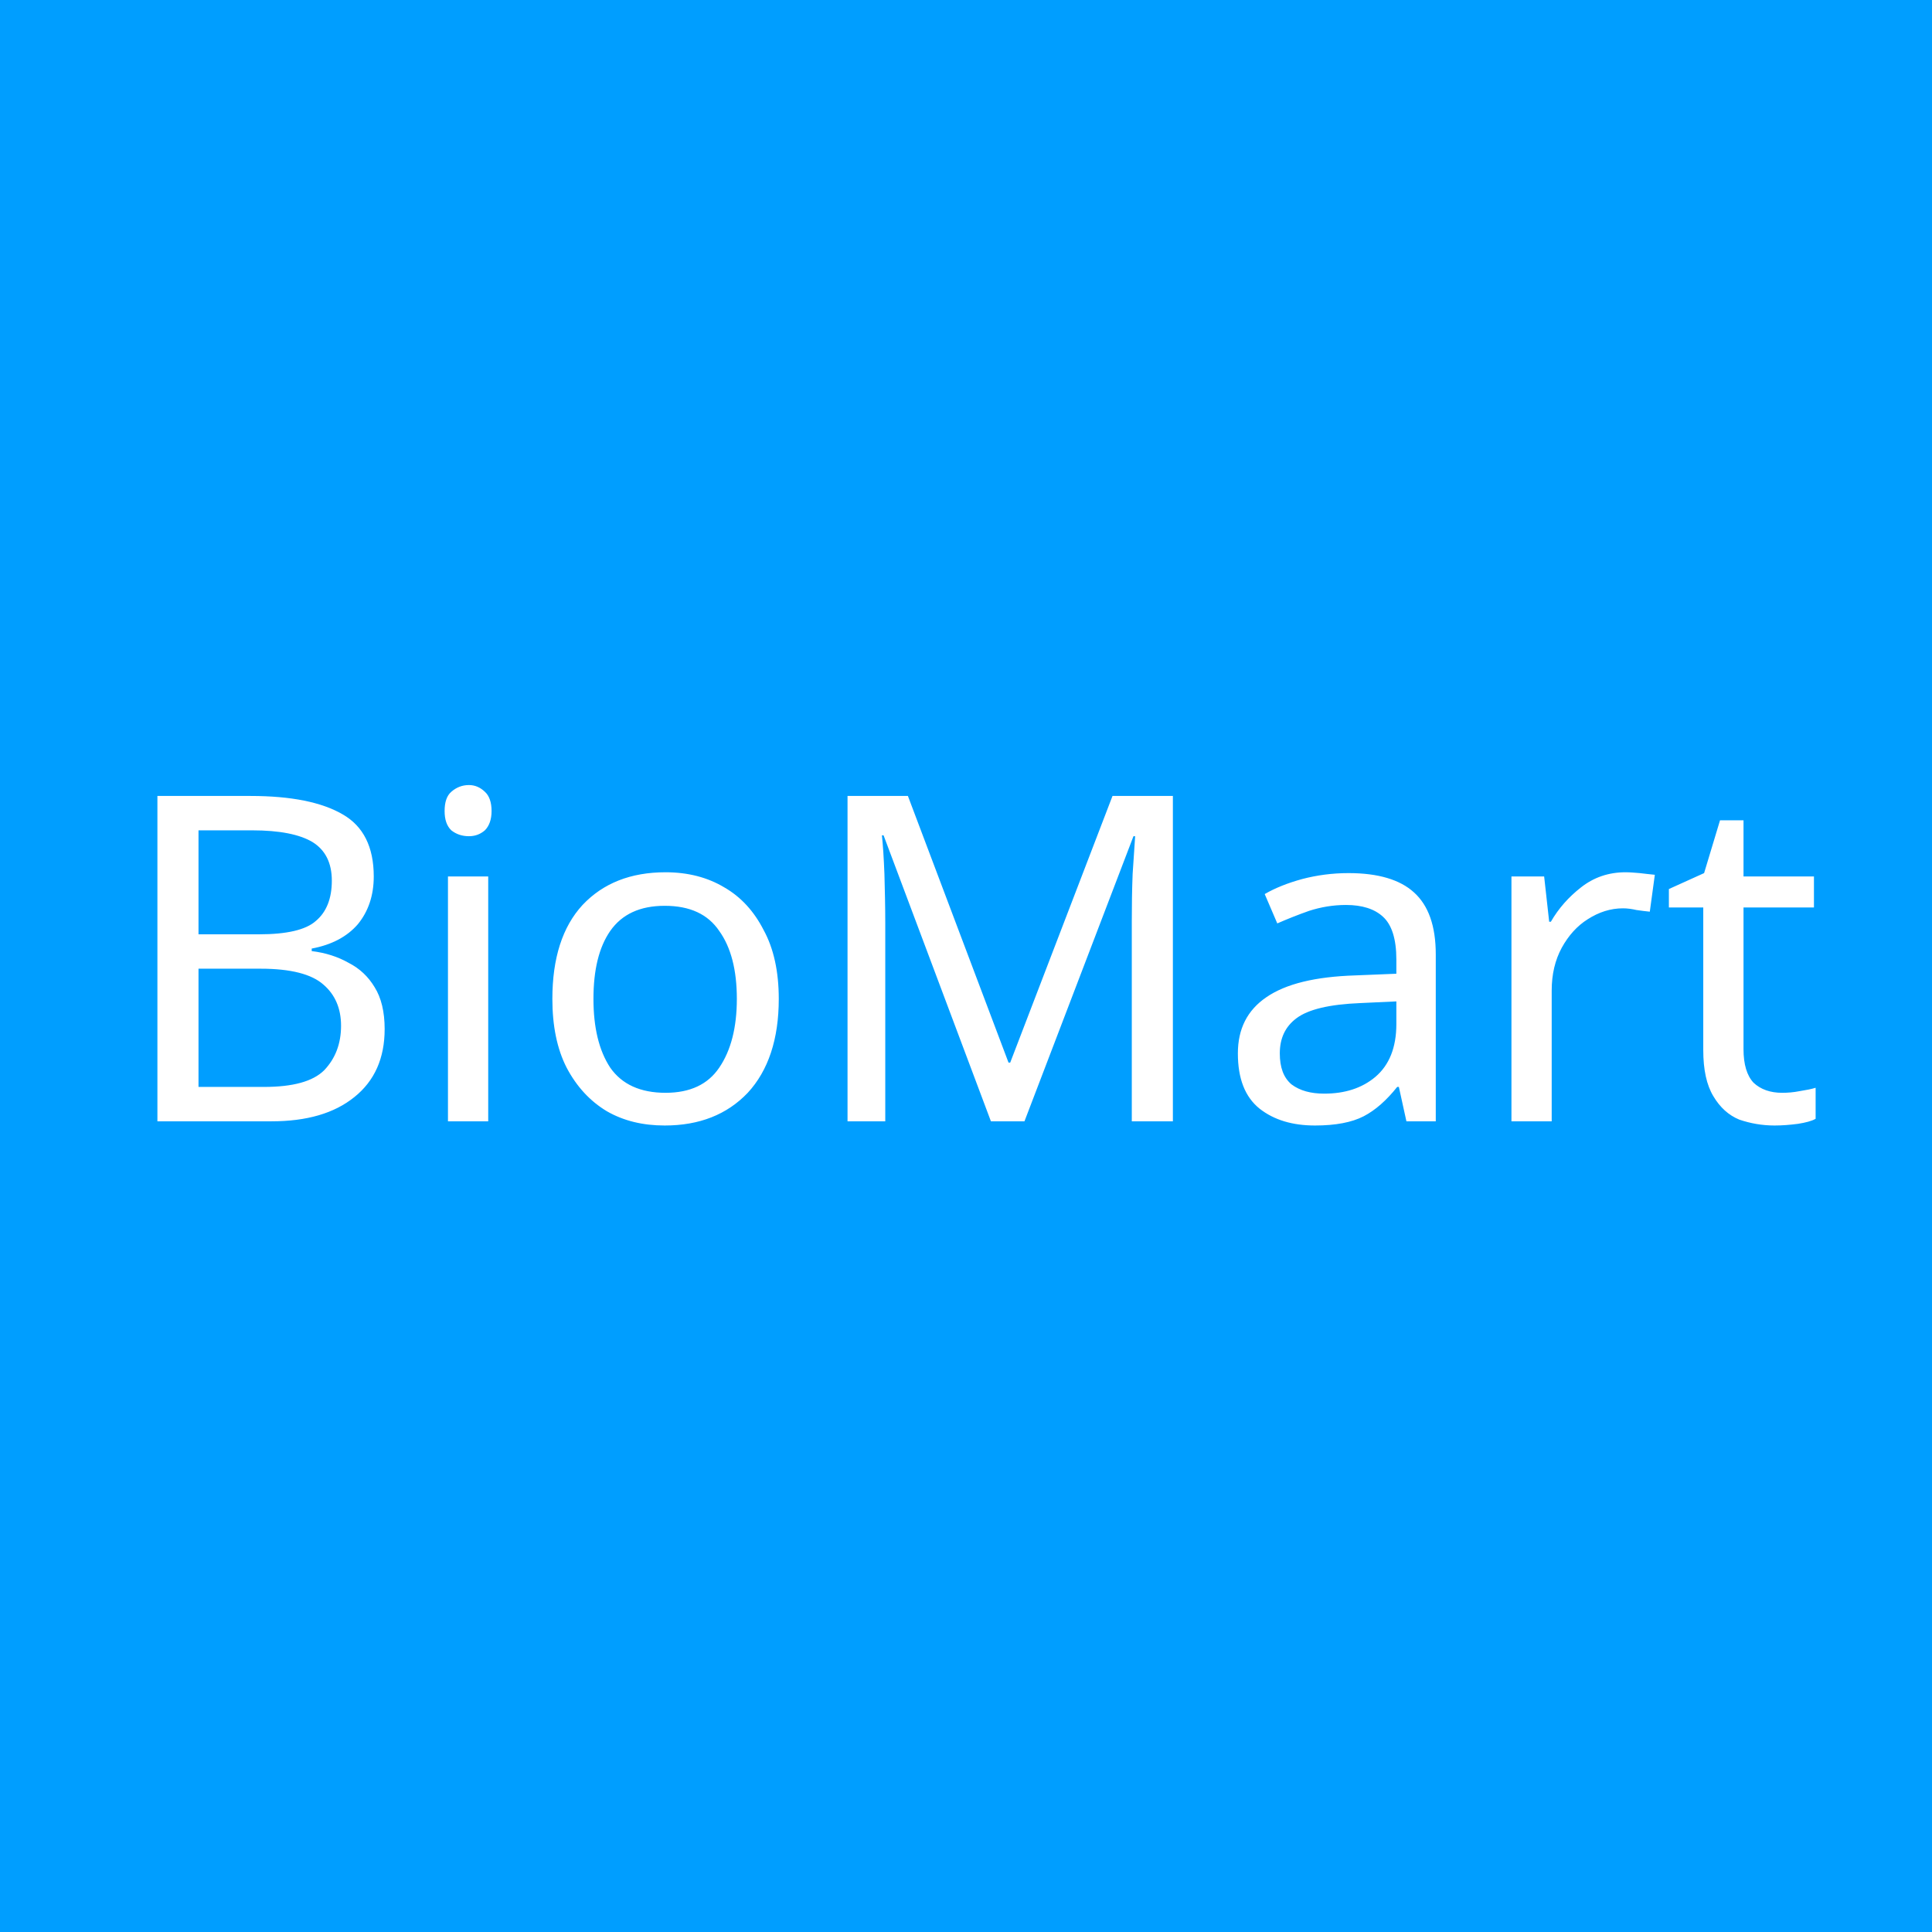
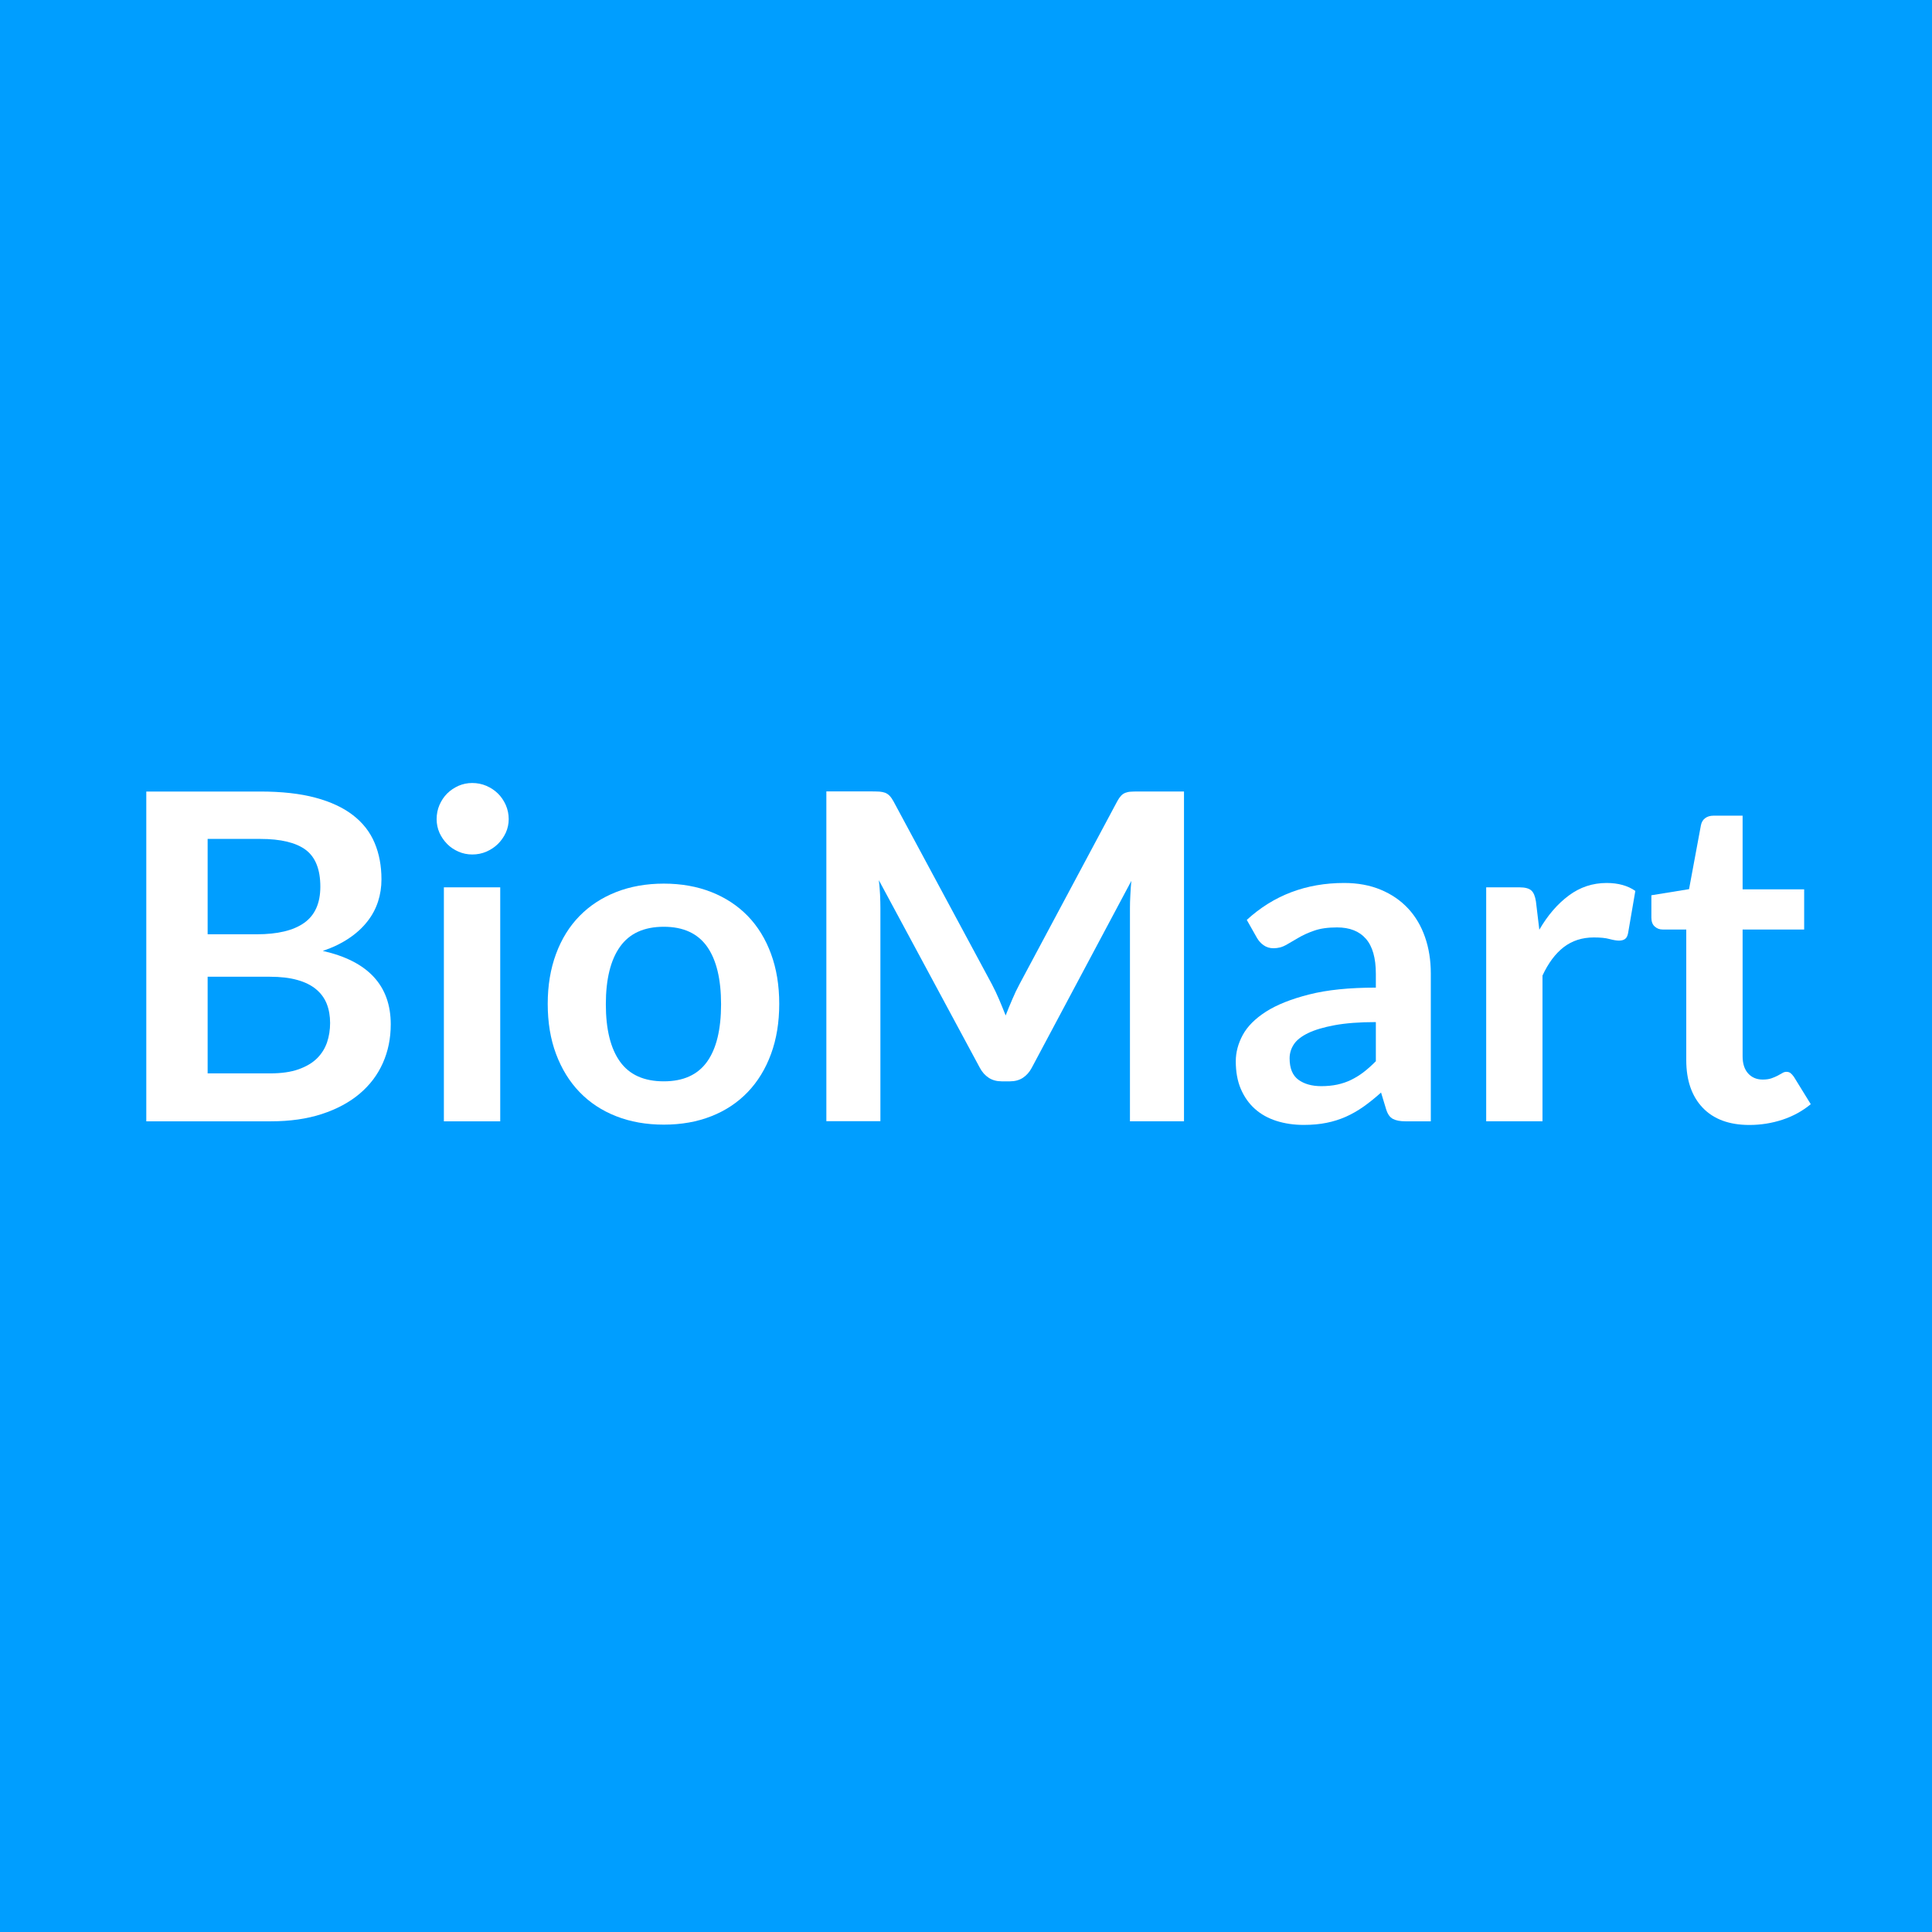
<svg xmlns="http://www.w3.org/2000/svg" version="1.1" id="Layer_1" x="0px" y="0px" viewBox="0 0 36 36" style="enable-background:new 0 0 36 36;" xml:space="preserve">
  <style type="text/css">
	.st0{fill:#009EFF;}
- 	.st1{fill:#FFFFFF;}
- 	.st2{font-family:'Lato-Bold';}
- 	.st3{font-size:8.5px;}
+ 	.st1{enable-background:new    ;}
+ 	.st2{fill:#FFFFFF;}
</style>
  <rect class="st0" width="36" height="36" />
-   <text transform="matrix(1 0 0 1 2.105 20.894)" class="st1 st2 st3">BioMart</text>
+   <g class="st1">
+     <path class="st2" d="M2.726,20.894v-6.145h2.121c0.402,0,0.746,0.038,1.031,0.115   c0.285,0.076,0.519,0.186,0.701,0.327s0.316,0.312,0.401,0.514   c0.085,0.201,0.128,0.428,0.128,0.681c0,0.144-0.021,0.282-0.064,0.414   s-0.108,0.255-0.198,0.369c-0.089,0.115-0.203,0.22-0.34,0.312   c-0.138,0.094-0.301,0.173-0.491,0.238C6.859,17.909,7.281,18.366,7.281,19.087   c0,0.261-0.049,0.502-0.148,0.723c-0.099,0.222-0.244,0.412-0.434,0.572   s-0.424,0.285-0.701,0.376c-0.278,0.091-0.595,0.136-0.952,0.136H2.726z    M3.869,17.409h0.914c0.388,0,0.683-0.07,0.884-0.212s0.302-0.367,0.302-0.676   c0-0.32-0.091-0.549-0.272-0.685c-0.182-0.136-0.465-0.204-0.85-0.204H3.869   V17.409z M3.869,18.2v1.801h1.16c0.213,0,0.391-0.025,0.534-0.076   s0.258-0.119,0.344-0.204s0.148-0.185,0.187-0.298   c0.038-0.113,0.057-0.233,0.057-0.361c0-0.132-0.021-0.252-0.063-0.358   c-0.042-0.106-0.109-0.197-0.2-0.272c-0.091-0.075-0.207-0.133-0.349-0.172   c-0.142-0.04-0.313-0.06-0.514-0.06H3.869z" />
+     <path class="st2" d="M9.479,15.263c0,0.09-0.019,0.176-0.055,0.255   c-0.037,0.079-0.086,0.148-0.146,0.208c-0.061,0.06-0.133,0.107-0.215,0.143   s-0.17,0.053-0.264,0.053c-0.09,0-0.176-0.018-0.257-0.053   s-0.151-0.083-0.21-0.143s-0.107-0.129-0.143-0.208   c-0.035-0.079-0.053-0.165-0.053-0.255c0-0.094,0.018-0.182,0.053-0.264   c0.036-0.082,0.083-0.153,0.143-0.213s0.13-0.106,0.21-0.143   c0.081-0.035,0.167-0.053,0.257-0.053c0.094,0,0.182,0.018,0.264,0.053   c0.082,0.036,0.154,0.083,0.215,0.143c0.061,0.06,0.109,0.131,0.146,0.213   C9.46,15.082,9.479,15.169,9.479,15.263z M9.321,16.534v4.36H8.271v-4.36H9.321   z" />
+     <path class="st2" d="M12.369,16.465c0.326,0,0.621,0.053,0.886,0.157   c0.265,0.105,0.491,0.254,0.678,0.446c0.187,0.193,0.332,0.428,0.434,0.706   c0.102,0.277,0.153,0.588,0.153,0.931c0,0.345-0.051,0.657-0.153,0.934   c-0.102,0.278-0.247,0.515-0.434,0.71s-0.413,0.346-0.678,0.45   c-0.265,0.105-0.561,0.157-0.886,0.157s-0.622-0.052-0.888-0.157   c-0.266-0.104-0.494-0.255-0.682-0.45s-0.334-0.432-0.438-0.71   c-0.104-0.277-0.155-0.589-0.155-0.934c0-0.343,0.052-0.653,0.155-0.931   c0.103-0.278,0.249-0.513,0.438-0.706c0.188-0.192,0.416-0.341,0.682-0.446   C11.747,16.518,12.043,16.465,12.369,16.465z M12.369,20.149   c0.363,0,0.631-0.121,0.806-0.365c0.174-0.243,0.261-0.601,0.261-1.071   c0-0.47-0.087-0.828-0.261-1.075C13,17.392,12.731,17.269,12.369,17.269   c-0.368,0-0.64,0.124-0.816,0.372c-0.176,0.247-0.264,0.605-0.264,1.072   c0,0.467,0.088,0.824,0.264,1.069S12,20.149,12.369,20.149z" />
+     <path class="st2" d="M18.618,18.626c0.041,0.098,0.082,0.196,0.121,0.296   c0.04-0.103,0.081-0.203,0.124-0.302c0.042-0.1,0.087-0.194,0.136-0.285   l1.819-3.404c0.022-0.042,0.046-0.076,0.07-0.102s0.051-0.044,0.081-0.056   c0.029-0.011,0.062-0.019,0.1-0.021c0.037-0.002,0.08-0.004,0.132-0.004H22.062   v6.145h-1.007v-3.969c0-0.073,0.002-0.154,0.007-0.242   c0.004-0.088,0.01-0.177,0.019-0.268l-1.857,3.485   c-0.042,0.079-0.098,0.141-0.165,0.185c-0.068,0.044-0.148,0.065-0.238,0.065   h-0.158c-0.09,0-0.17-0.021-0.238-0.065s-0.123-0.105-0.166-0.185l-1.883-3.498   c0.011,0.094,0.019,0.185,0.023,0.274c0.004,0.089,0.006,0.172,0.006,0.248v3.969   h-1.007v-6.145h0.863c0.051,0,0.095,0.002,0.132,0.004   c0.037,0.003,0.07,0.011,0.1,0.021c0.03,0.012,0.058,0.03,0.083,0.056   s0.049,0.06,0.072,0.102l1.836,3.413C18.532,18.435,18.577,18.529,18.618,18.626   z" />
+     <path class="st2" d="M26.661,20.894h-0.472c-0.1,0-0.178-0.015-0.234-0.045   c-0.057-0.029-0.099-0.09-0.127-0.181l-0.094-0.31   c-0.11,0.099-0.219,0.186-0.324,0.261c-0.107,0.075-0.217,0.139-0.33,0.189   s-0.234,0.089-0.361,0.114c-0.127,0.026-0.27,0.039-0.425,0.039   c-0.185,0-0.354-0.025-0.511-0.075c-0.155-0.05-0.289-0.124-0.4-0.224   c-0.112-0.1-0.199-0.224-0.262-0.371s-0.094-0.319-0.094-0.516   c0-0.165,0.043-0.328,0.129-0.488c0.087-0.161,0.23-0.305,0.432-0.435   c0.201-0.129,0.469-0.236,0.804-0.321c0.335-0.086,0.749-0.128,1.245-0.128   v-0.257c0-0.294-0.062-0.512-0.185-0.653c-0.124-0.142-0.303-0.212-0.538-0.212   c-0.17,0-0.312,0.02-0.425,0.06c-0.113,0.039-0.212,0.084-0.296,0.134   c-0.083,0.05-0.16,0.094-0.23,0.134c-0.071,0.04-0.149,0.06-0.234,0.06   c-0.07,0-0.132-0.019-0.183-0.056c-0.052-0.036-0.093-0.082-0.124-0.136   l-0.19-0.336c0.501-0.459,1.106-0.688,1.814-0.688   c0.255,0,0.482,0.042,0.683,0.126c0.199,0.083,0.369,0.199,0.508,0.348   c0.139,0.149,0.244,0.327,0.316,0.534c0.072,0.206,0.108,0.433,0.108,0.68   V20.894z M24.621,20.239c0.107,0,0.207-0.01,0.297-0.029   c0.092-0.02,0.178-0.049,0.258-0.088s0.158-0.087,0.234-0.145   c0.074-0.057,0.15-0.125,0.227-0.203v-0.729c-0.306,0-0.562,0.02-0.768,0.058   C24.664,19.141,24.499,19.19,24.375,19.25c-0.125,0.061-0.214,0.13-0.266,0.21   c-0.053,0.08-0.079,0.167-0.079,0.261c0,0.186,0.055,0.318,0.163,0.398   C24.303,20.199,24.445,20.239,24.621,20.239z" />
+     <path class="st2" d="M27.693,20.894v-4.36h0.617c0.107,0,0.182,0.02,0.225,0.06   c0.043,0.039,0.07,0.107,0.085,0.204l0.063,0.526   c0.156-0.269,0.339-0.481,0.549-0.637c0.209-0.156,0.445-0.234,0.705-0.234   c0.216,0,0.395,0.05,0.535,0.148l-0.135,0.787   c-0.01,0.051-0.027,0.087-0.056,0.108c-0.028,0.021-0.067,0.031-0.114,0.031   c-0.043,0-0.102-0.01-0.175-0.029c-0.073-0.021-0.171-0.03-0.294-0.03   c-0.218,0-0.404,0.061-0.561,0.181c-0.156,0.121-0.287,0.297-0.395,0.529v2.715   H27.693z" />
+     <path class="st2" d="M32.598,20.962c-0.377,0-0.666-0.107-0.871-0.321   c-0.203-0.214-0.306-0.509-0.306-0.886v-2.435h-0.442   c-0.057,0-0.105-0.019-0.146-0.056c-0.041-0.036-0.062-0.092-0.062-0.165v-0.417   l0.702-0.114l0.221-1.19c0.011-0.057,0.037-0.101,0.078-0.132   s0.093-0.047,0.155-0.047h0.544v1.373h1.147v0.748h-1.147v2.363   c0,0.136,0.034,0.242,0.102,0.318c0.068,0.076,0.159,0.115,0.272,0.115   c0.065,0,0.12-0.008,0.163-0.023c0.045-0.016,0.082-0.032,0.115-0.049   c0.033-0.018,0.062-0.033,0.088-0.049c0.025-0.016,0.051-0.023,0.076-0.023   c0.031,0,0.057,0.008,0.076,0.023s0.041,0.038,0.063,0.069l0.315,0.511   c-0.154,0.127-0.33,0.224-0.527,0.289C33.016,20.929,32.811,20.962,32.598,20.962   z" />
+   </g>
</svg>
